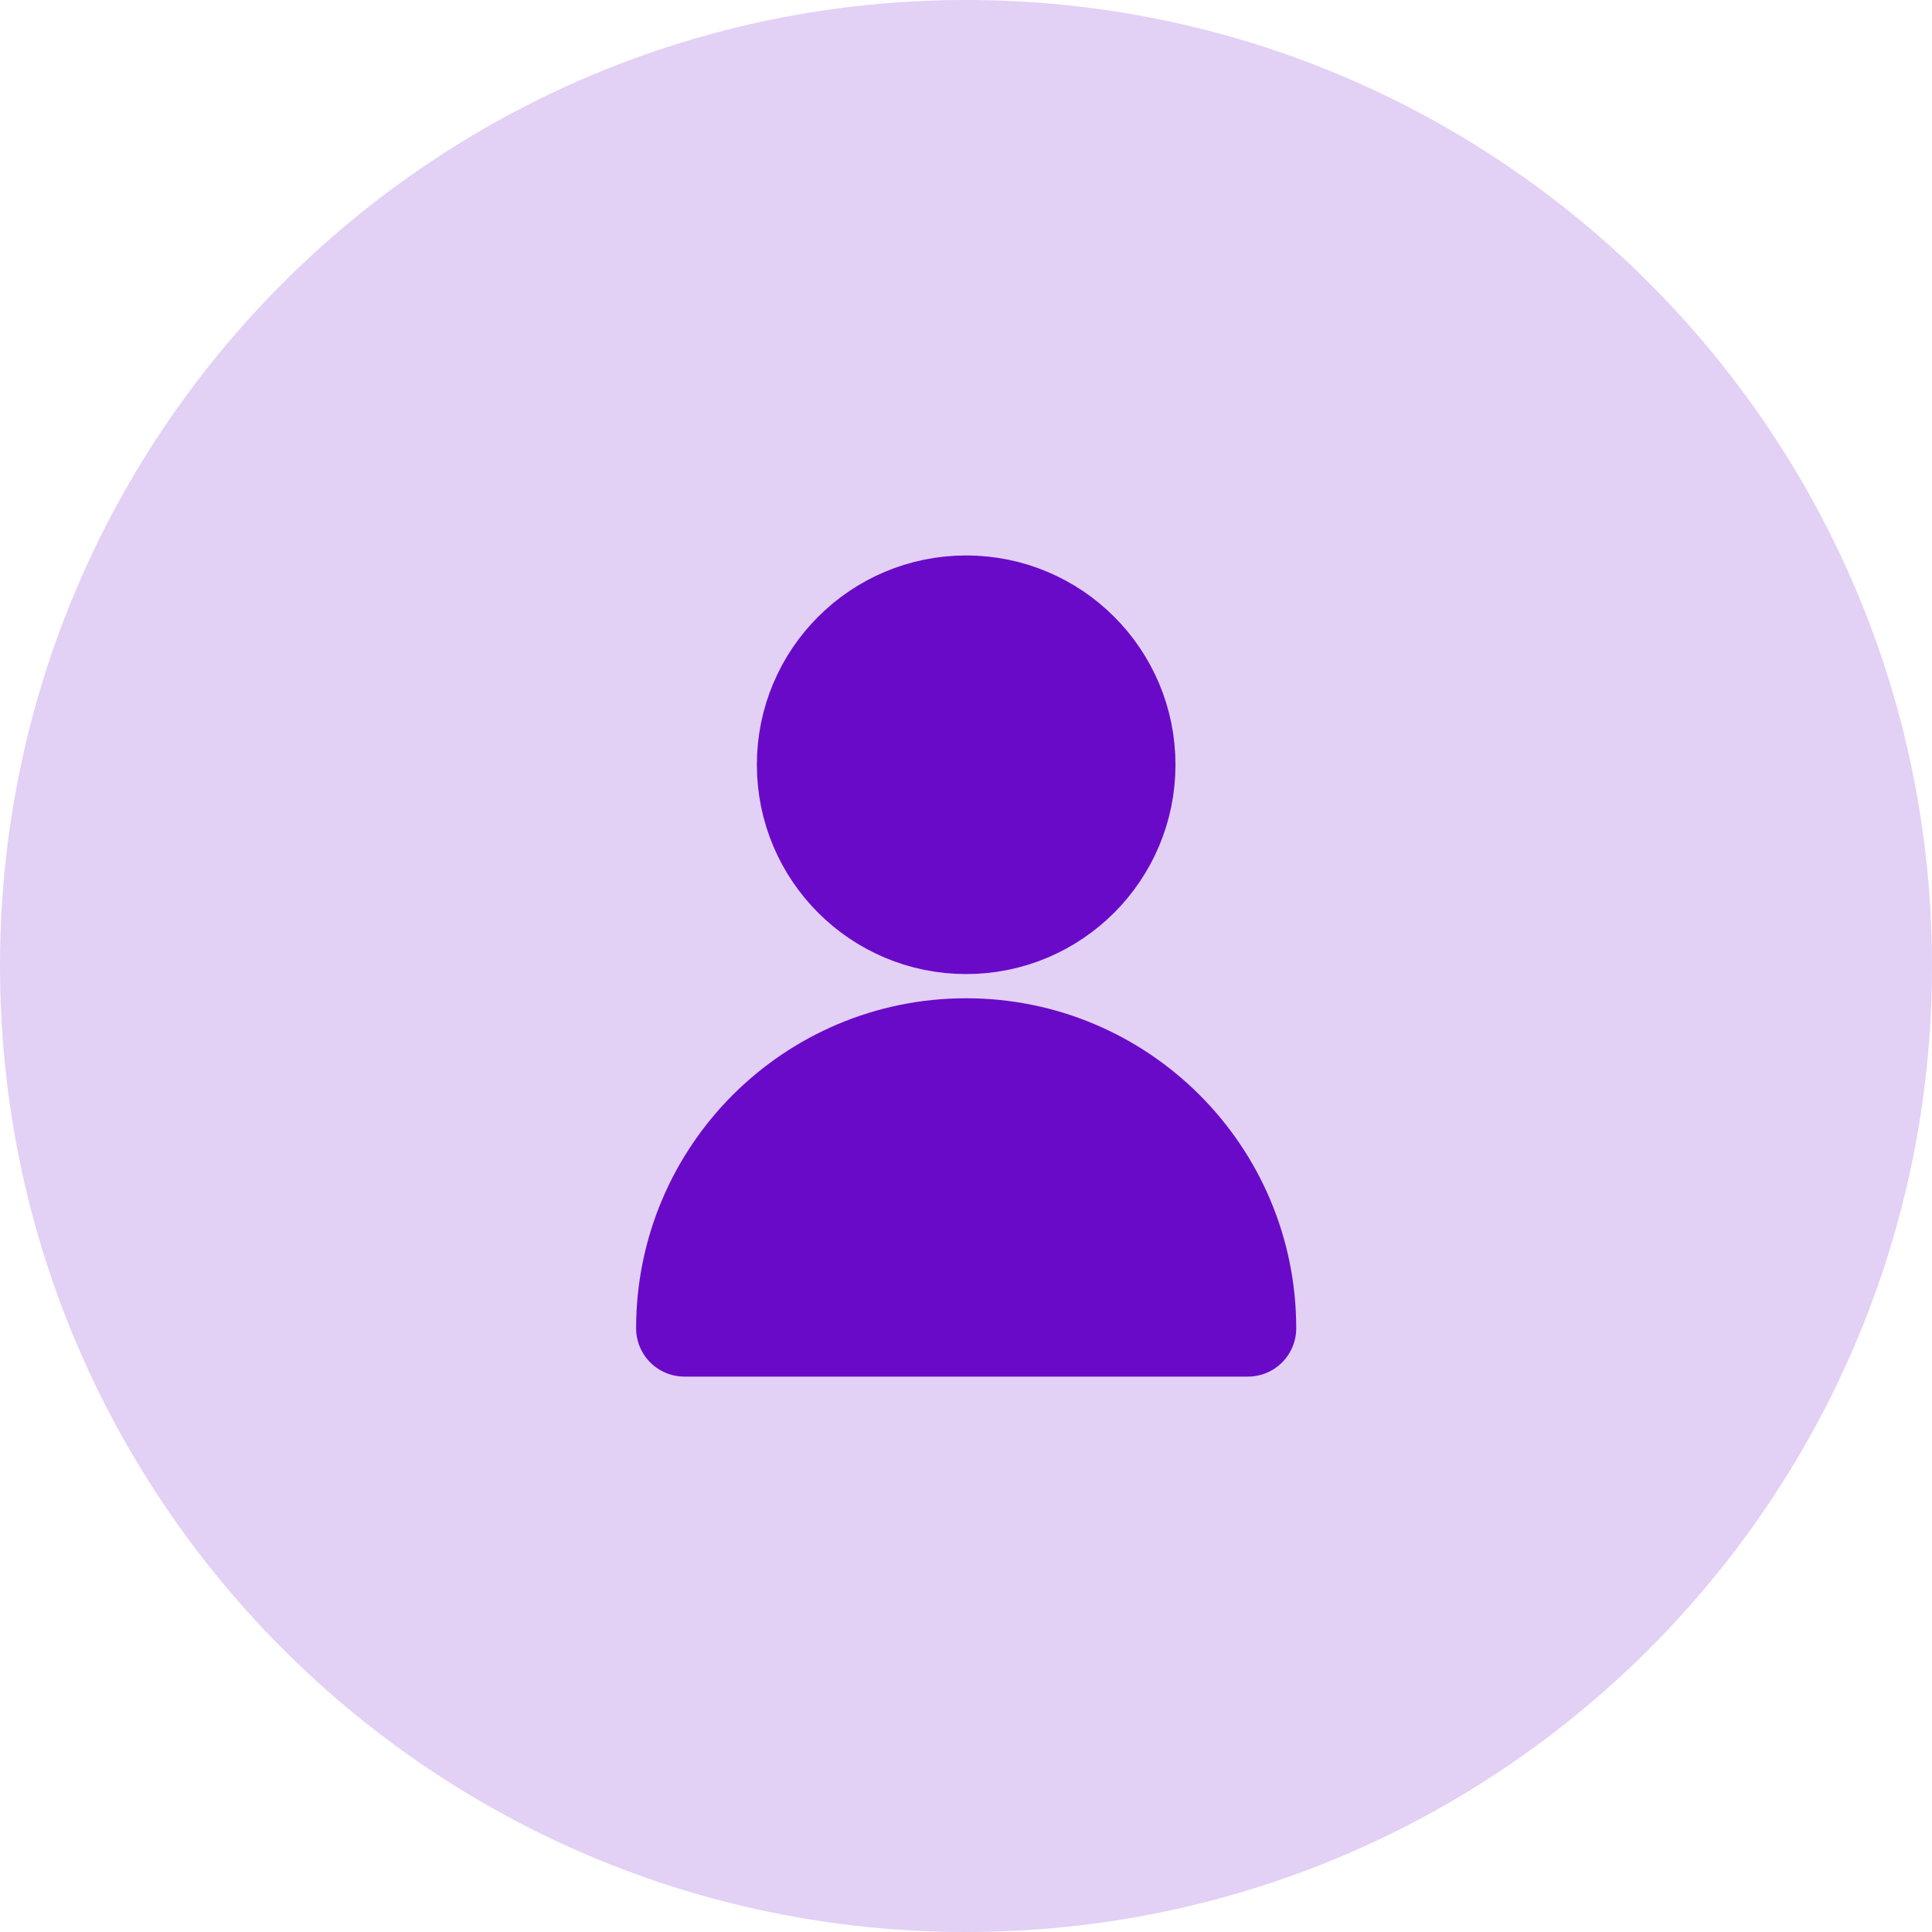
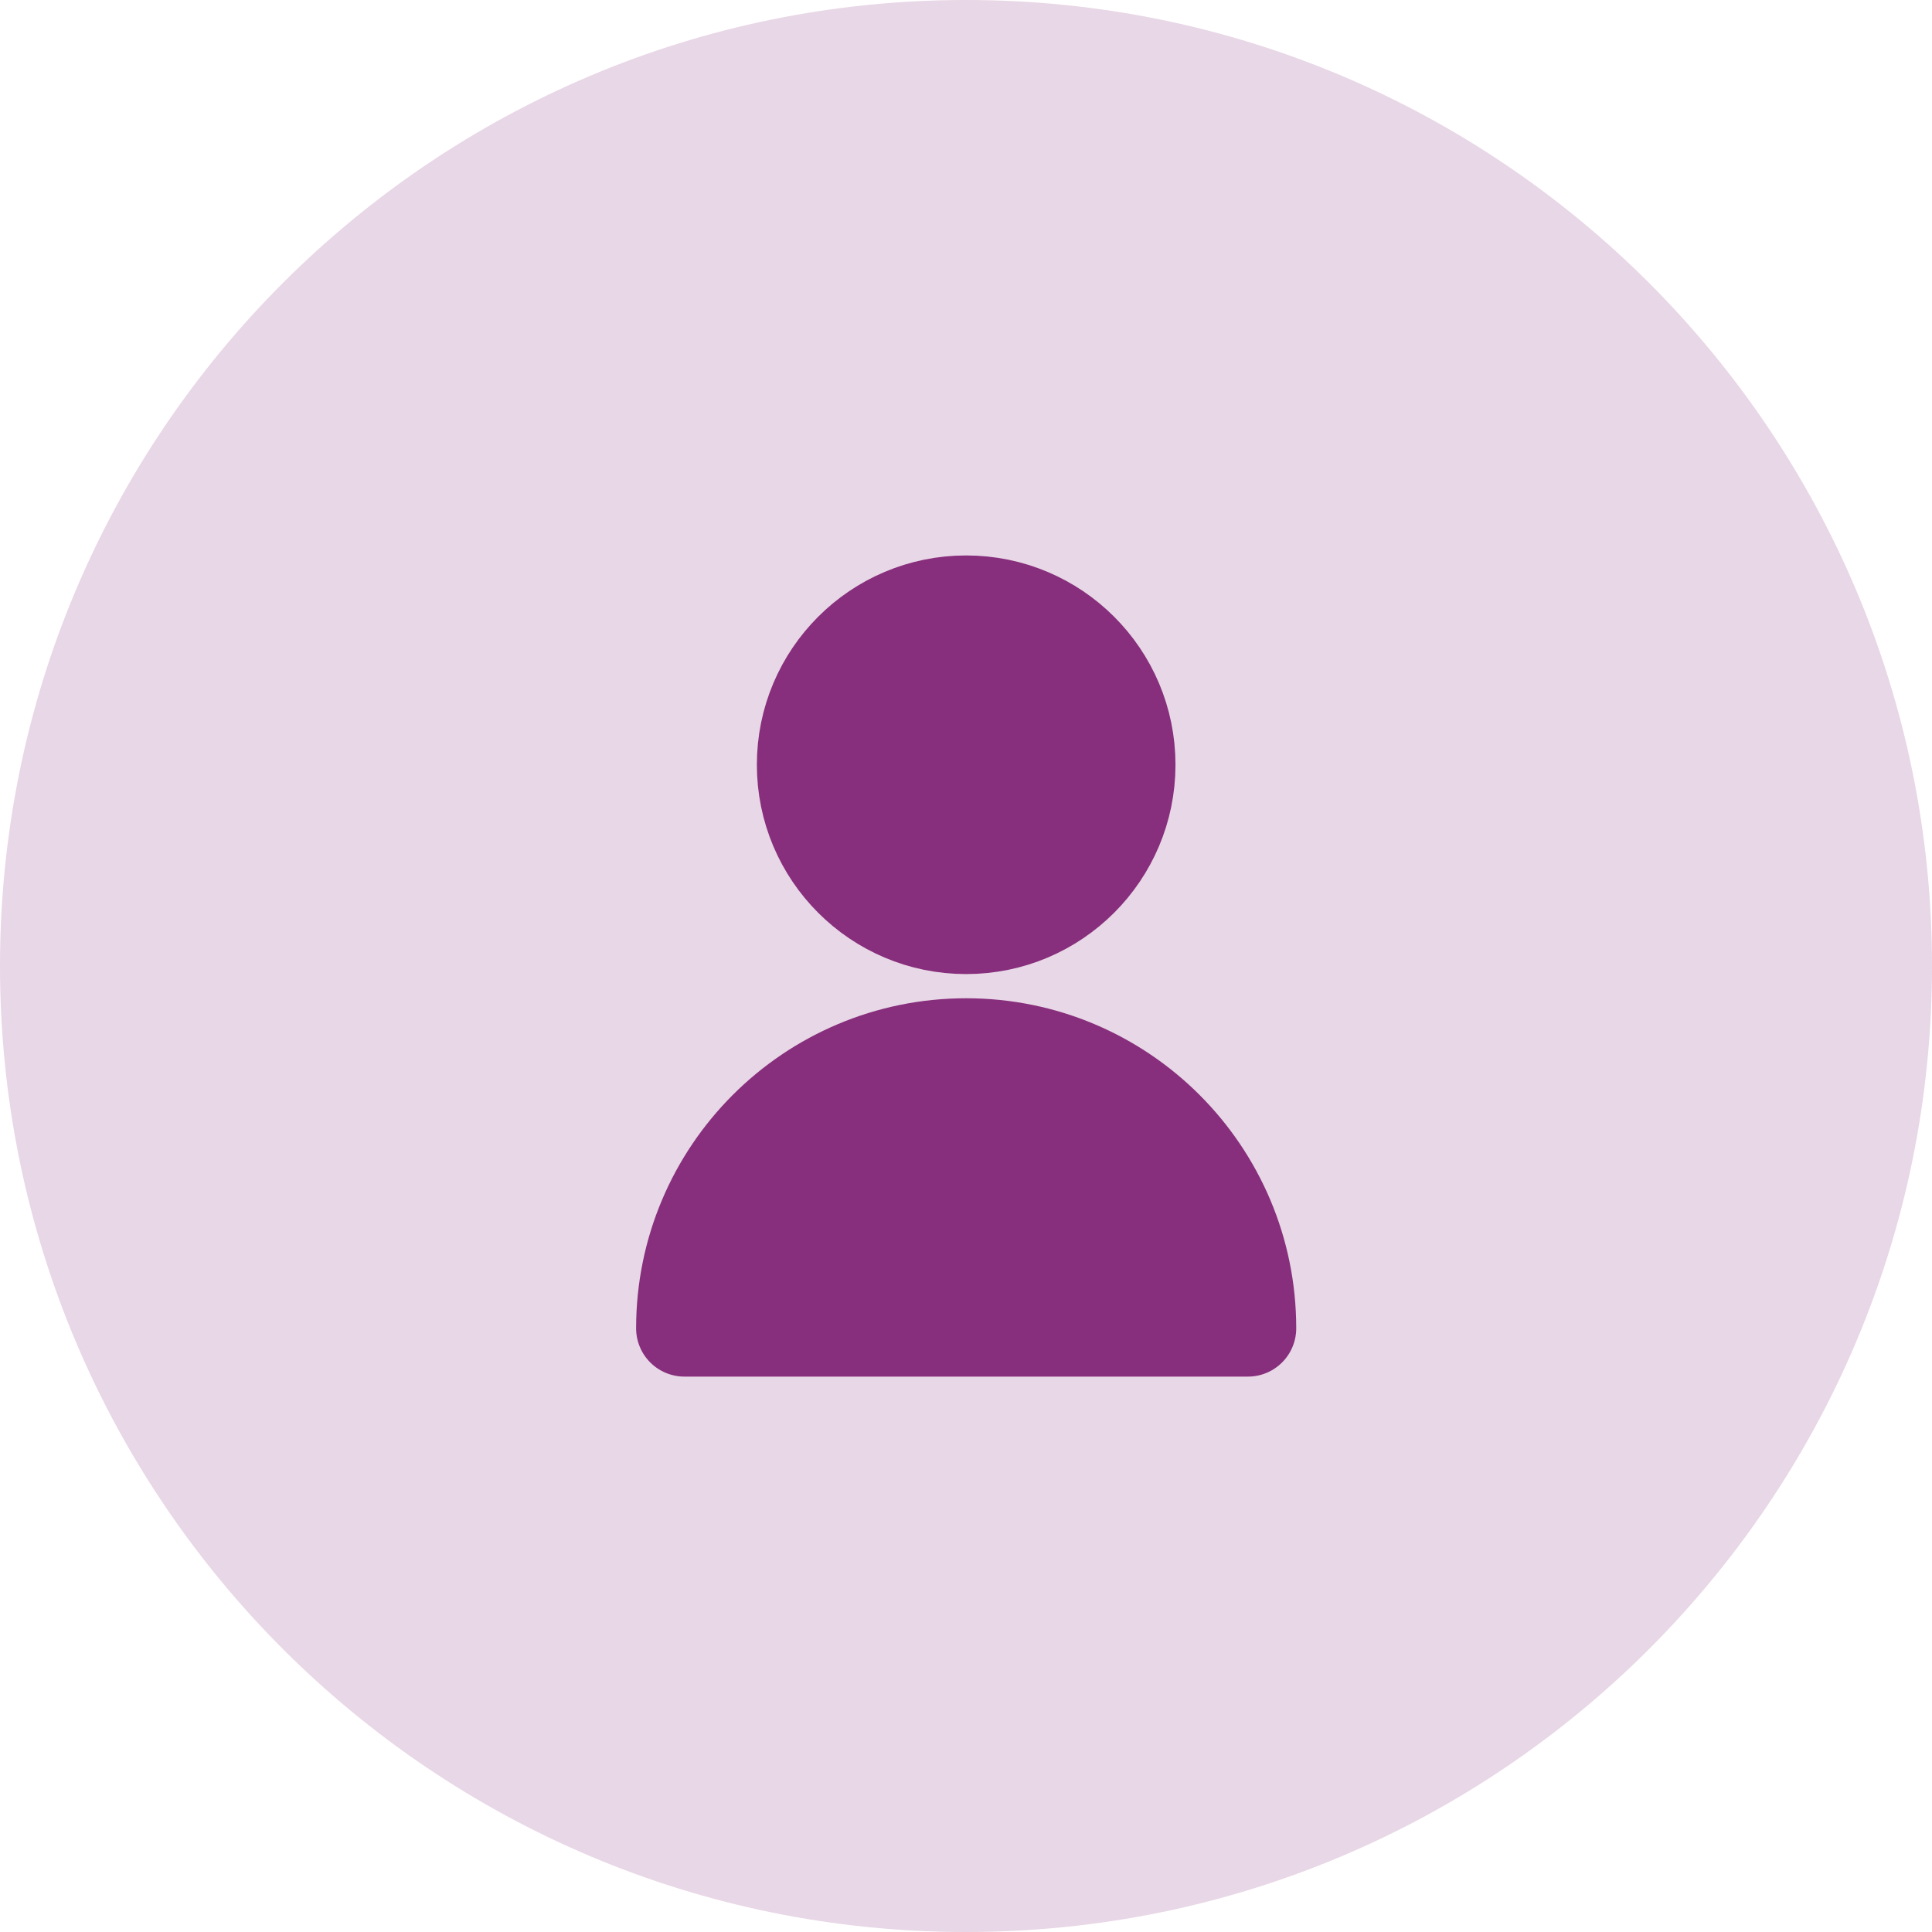
<svg xmlns="http://www.w3.org/2000/svg" preserveAspectRatio="none" overflow="visible" style="display: block;" width="40" height="40" viewBox="0 0 40 40" fill="none">
  <g id="Group 2085663677">
-     <circle id="Ellipse 25454" cx="20" cy="20" r="20" fill="#6a0ac9" fill-opacity="0.19" />
+     <circle id="Ellipse 25454" cx="20" cy="20" r="20" fill="#872e7c" fill-opacity="0.19" />
    <g id="user-svgrepo-com (1) 1">
-       <path id="Vector" d="M23.337 15.833C23.337 17.674 21.844 19.167 20.003 19.167C18.162 19.167 16.67 17.674 16.67 15.833C16.67 13.992 18.162 12.5 20.003 12.5C21.844 12.5 23.337 13.992 23.337 15.833Z" fill="#6a0ac9" stroke-width="2" stroke-linecap="round" stroke-linejoin="round" stroke="#6a0ac9" />
-       <path id="Vector_2" d="M20.003 21.668C16.782 21.668 14.17 24.279 14.17 27.501H25.837C25.837 24.279 23.225 21.668 20.003 21.668Z" fill="#6a0ac9" stroke-width="2" stroke-linecap="round" stroke-linejoin="round" stroke="#6a0ac9" />
+       <path id="Vector" d="M23.337 15.833C23.337 17.674 21.844 19.167 20.003 19.167C18.162 19.167 16.67 17.674 16.67 15.833C16.67 13.992 18.162 12.5 20.003 12.5C21.844 12.5 23.337 13.992 23.337 15.833Z" fill="#872e7c" stroke-width="2" stroke-linecap="round" stroke-linejoin="round" stroke="#872e7c" />
+       <path id="Vector_2" d="M20.003 21.668C16.782 21.668 14.17 24.279 14.17 27.501H25.837C25.837 24.279 23.225 21.668 20.003 21.668Z" fill="#872e7c" stroke-width="2" stroke-linecap="round" stroke-linejoin="round" stroke="#872e7c" />
    </g>
  </g>
</svg>
